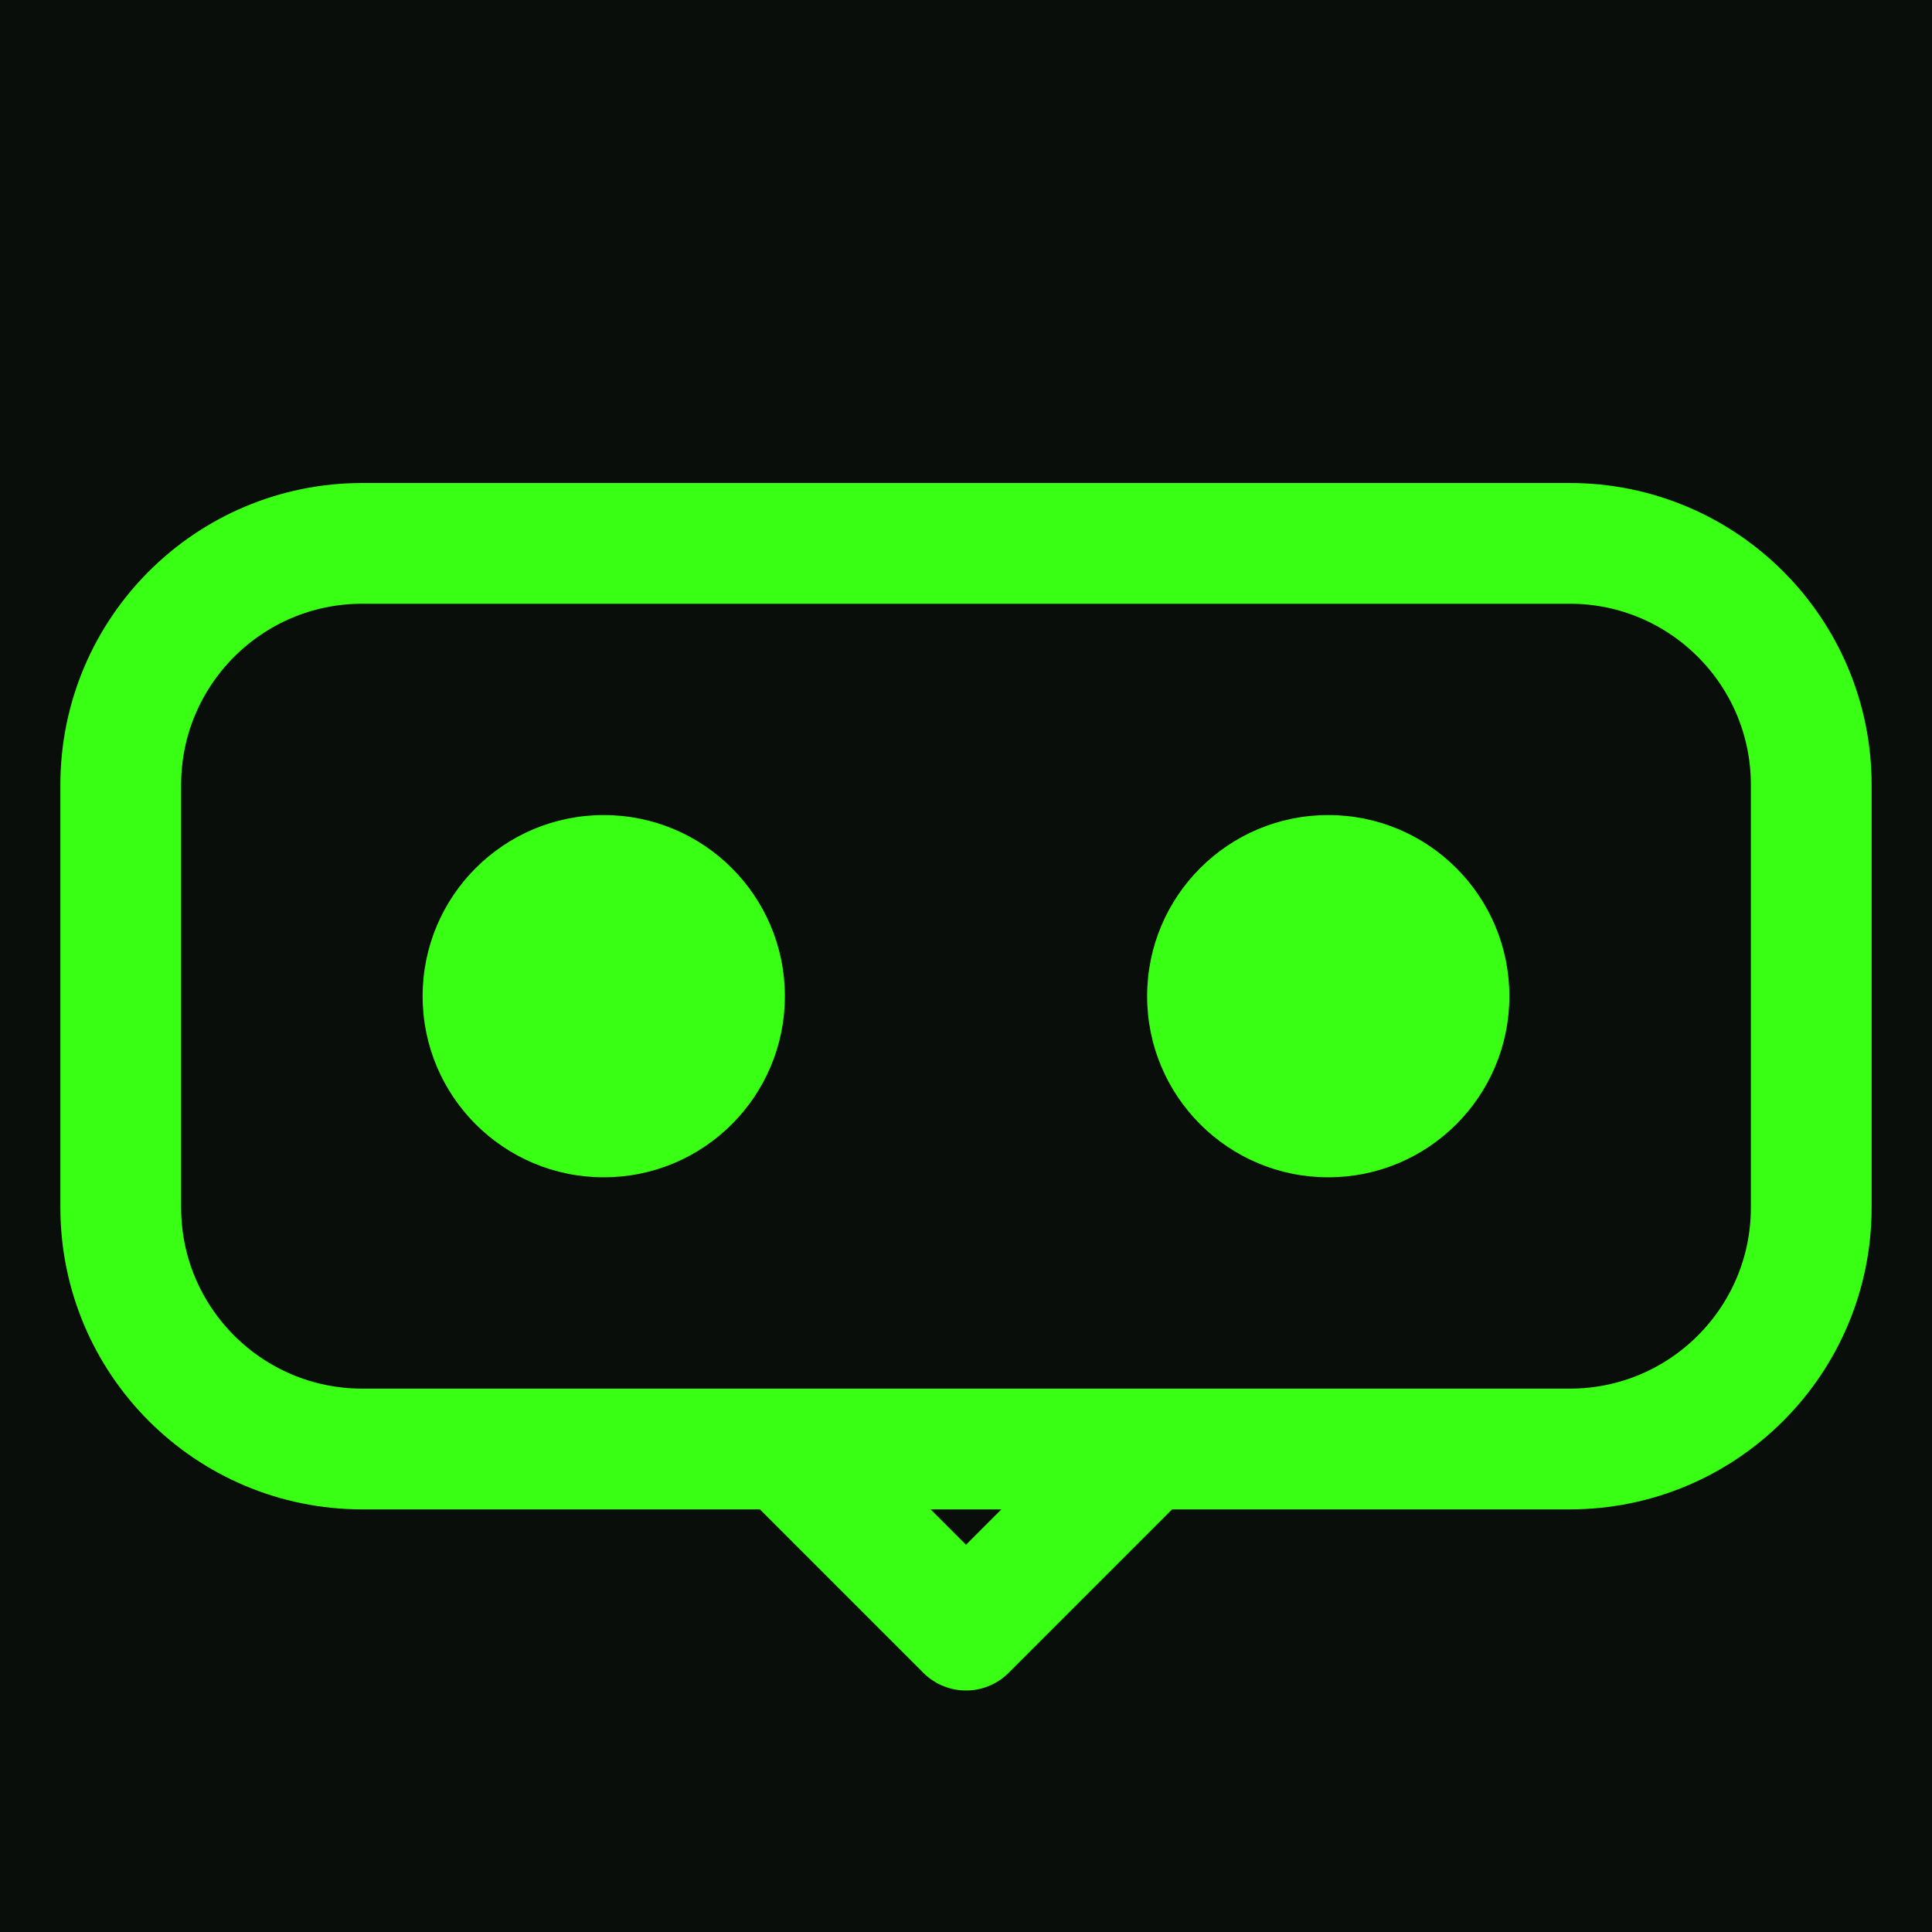
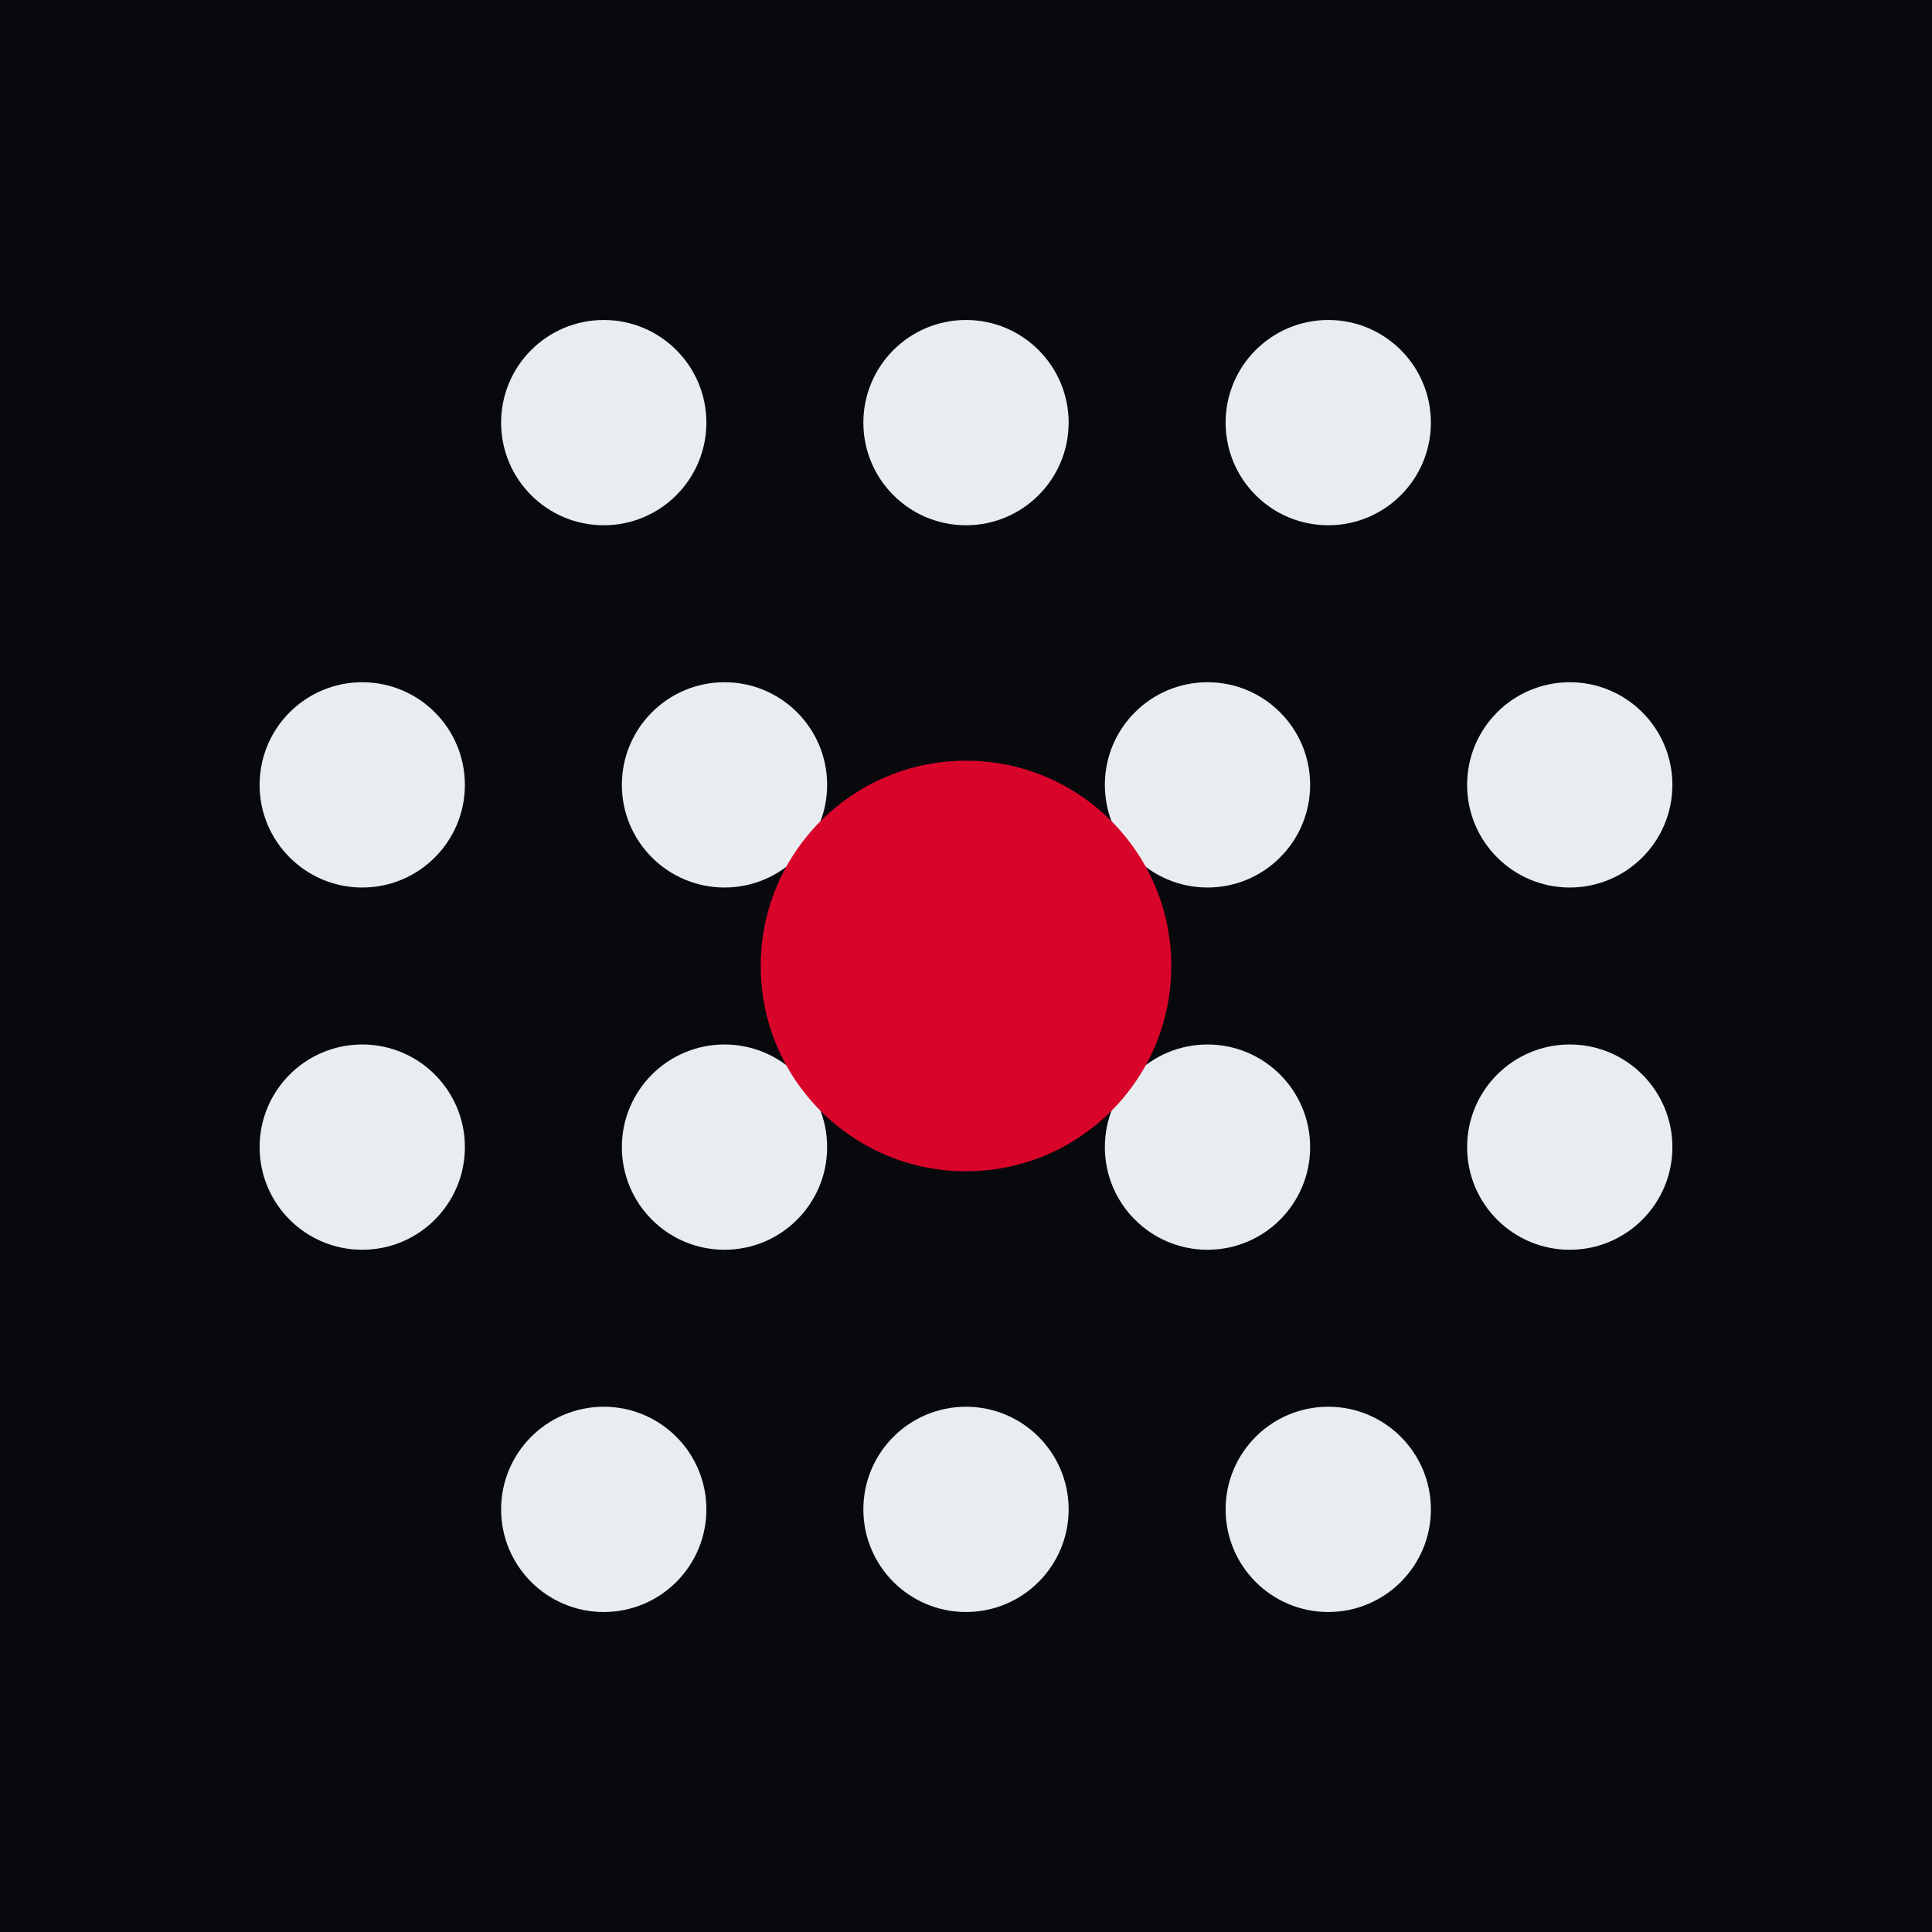
<svg xmlns="http://www.w3.org/2000/svg" viewBox="0 0 32 32">
-   <rect width="32" height="32" fill="#0A0E0A" />
-   <rect x="2" y="9" width="28" height="15" rx="4" fill="none" stroke="#39FF14" stroke-width="2" />
-   <circle cx="10" cy="16.5" r="3" fill="#39FF14" />
-   <circle cx="22" cy="16.5" r="3" fill="#39FF14" />
-   <path d="M13 24 L16 27 L19 24" fill="none" stroke="#39FF14" stroke-width="2" stroke-linejoin="round" />
+   <rect width="32" height="32" fill="#08090D" />
+   <g fill="#E8EDF2">
+     <circle cx="10" cy="7" r="1.7" />
+     <circle cx="16" cy="7" r="1.7" />
+     <circle cx="22" cy="7" r="1.7" />
+     <circle cx="6" cy="13" r="1.7" />
+     <circle cx="12" cy="13" r="1.7" />
+     <circle cx="20" cy="13" r="1.7" />
+     <circle cx="26" cy="13" r="1.7" />
+     <circle cx="6" cy="19" r="1.7" />
+     <circle cx="12" cy="19" r="1.7" />
+     <circle cx="20" cy="19" r="1.7" />
+     <circle cx="26" cy="19" r="1.7" />
+     <circle cx="10" cy="25" r="1.7" />
+     <circle cx="16" cy="25" r="1.7" />
+     <circle cx="22" cy="25" r="1.7" />
+   </g>
+   <circle cx="16" cy="16" r="3.4" fill="#D90429" />
</svg>
